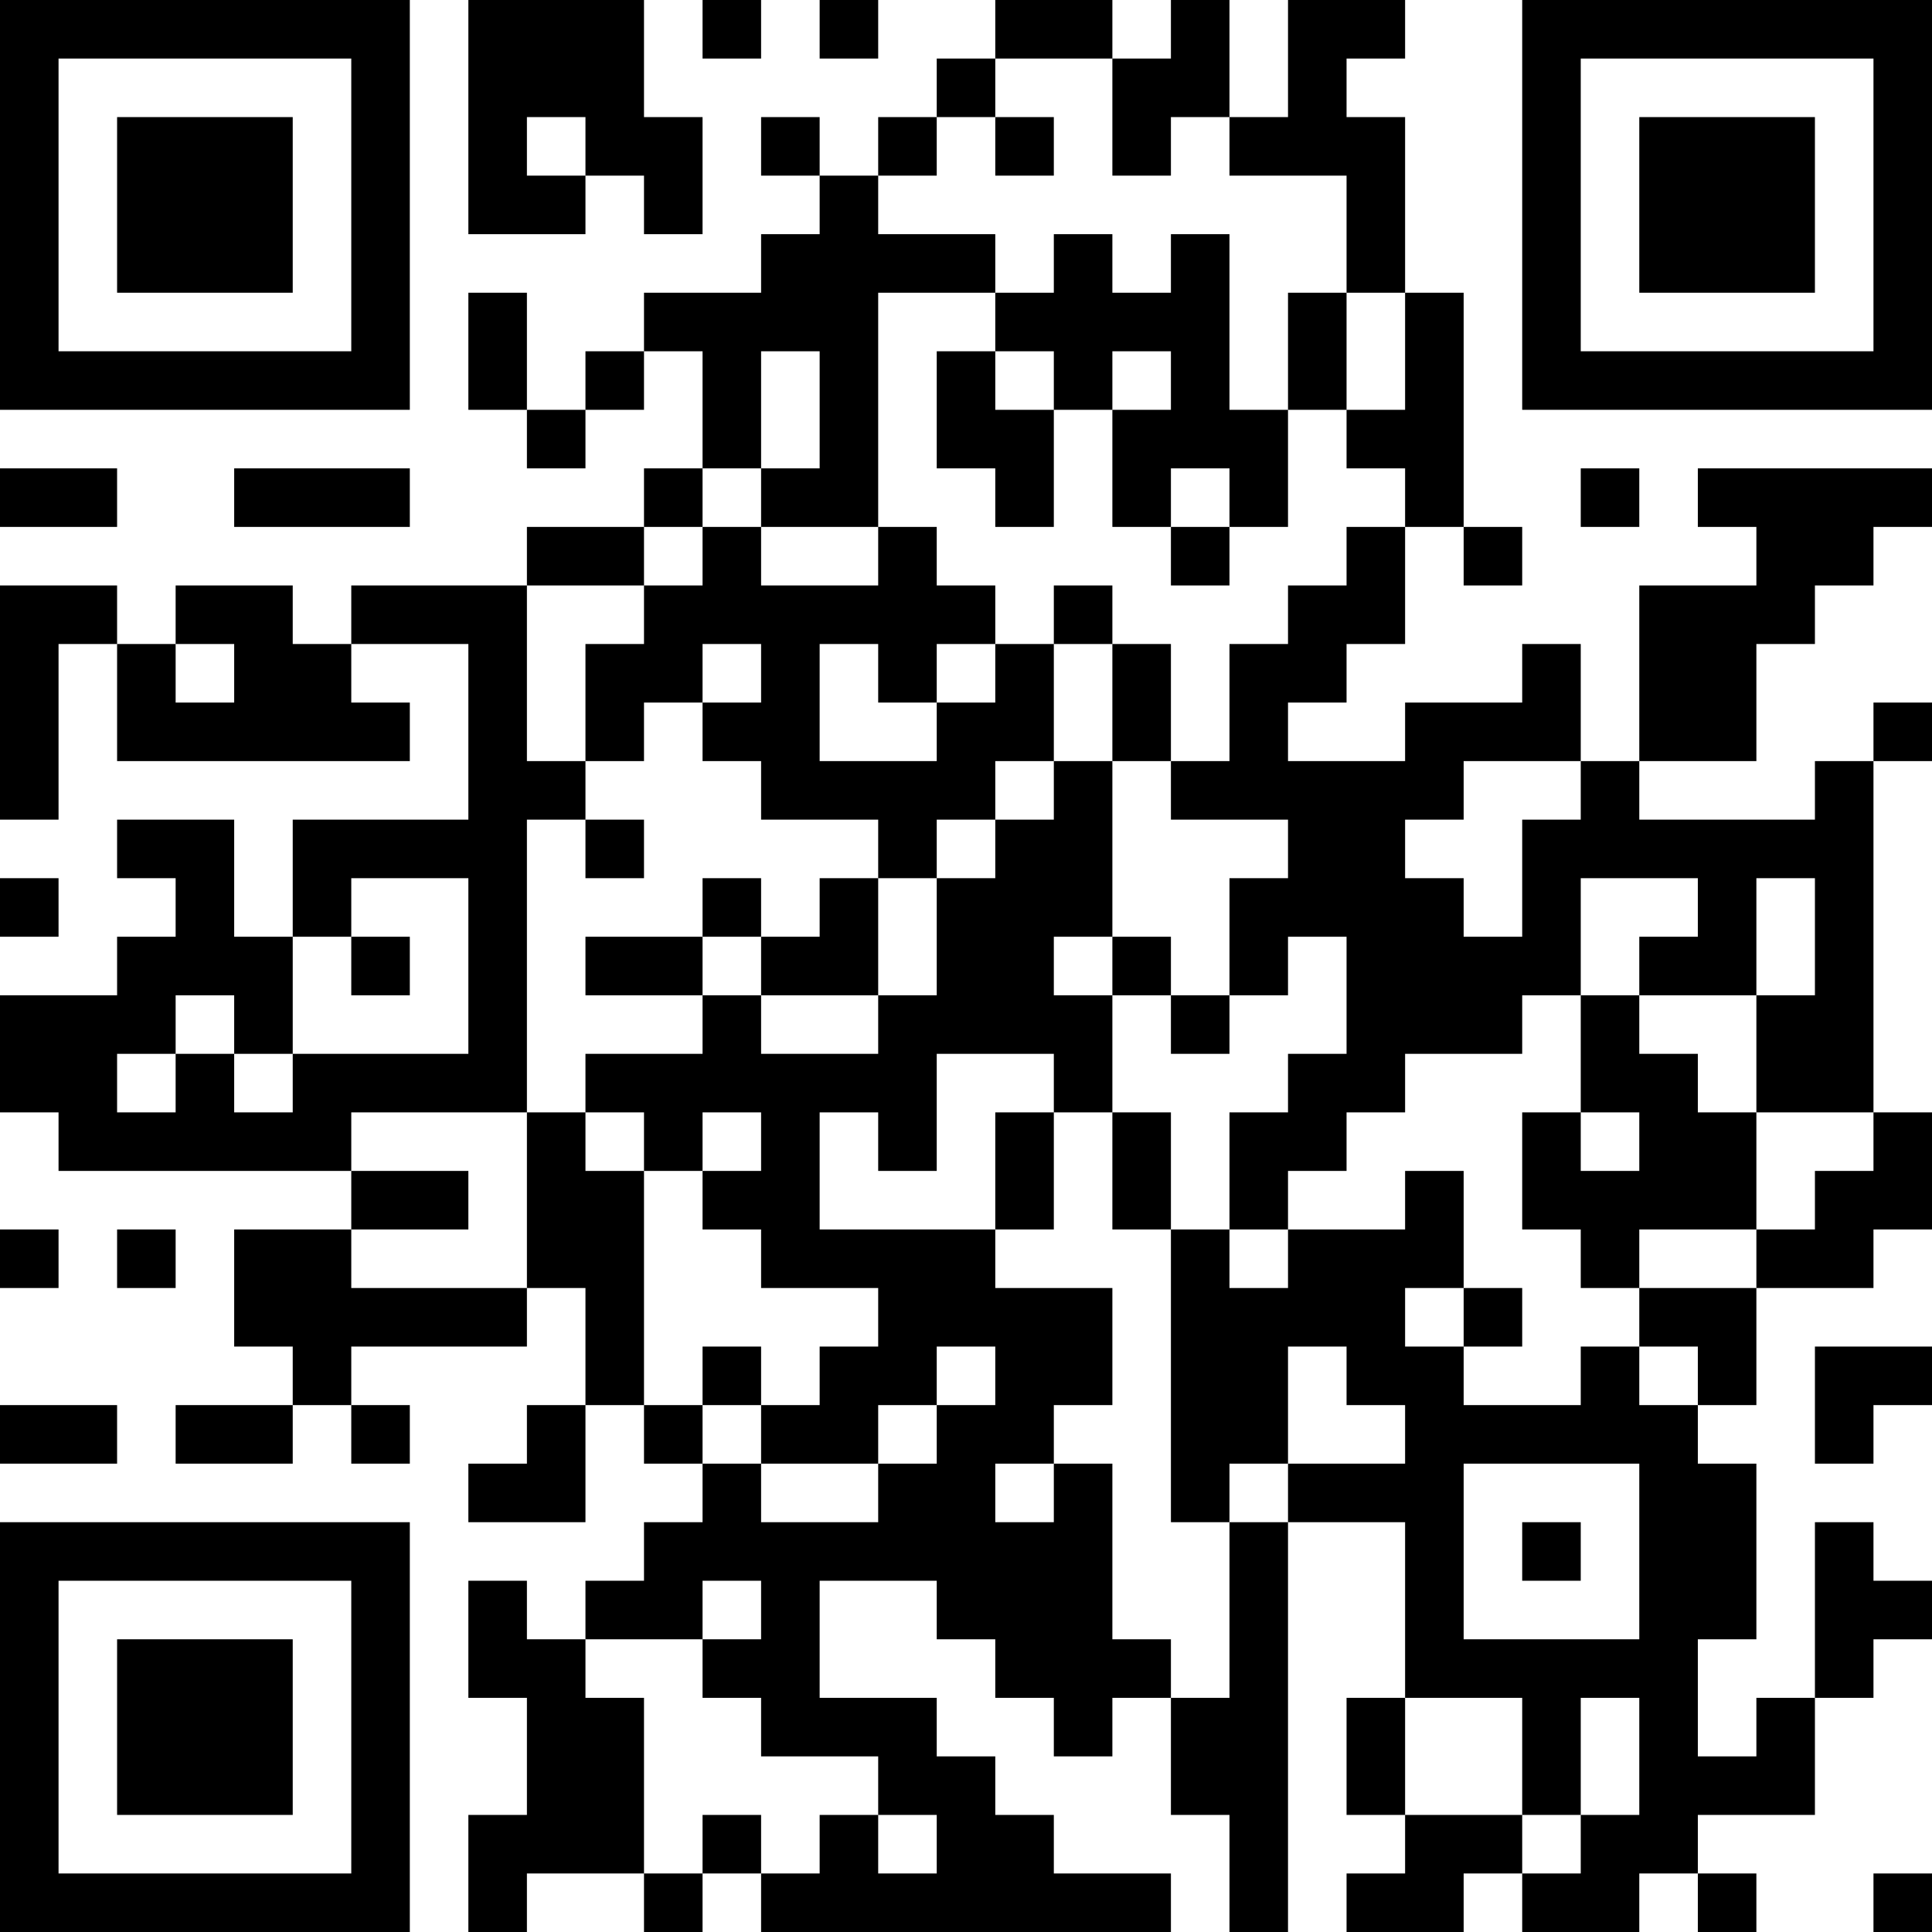
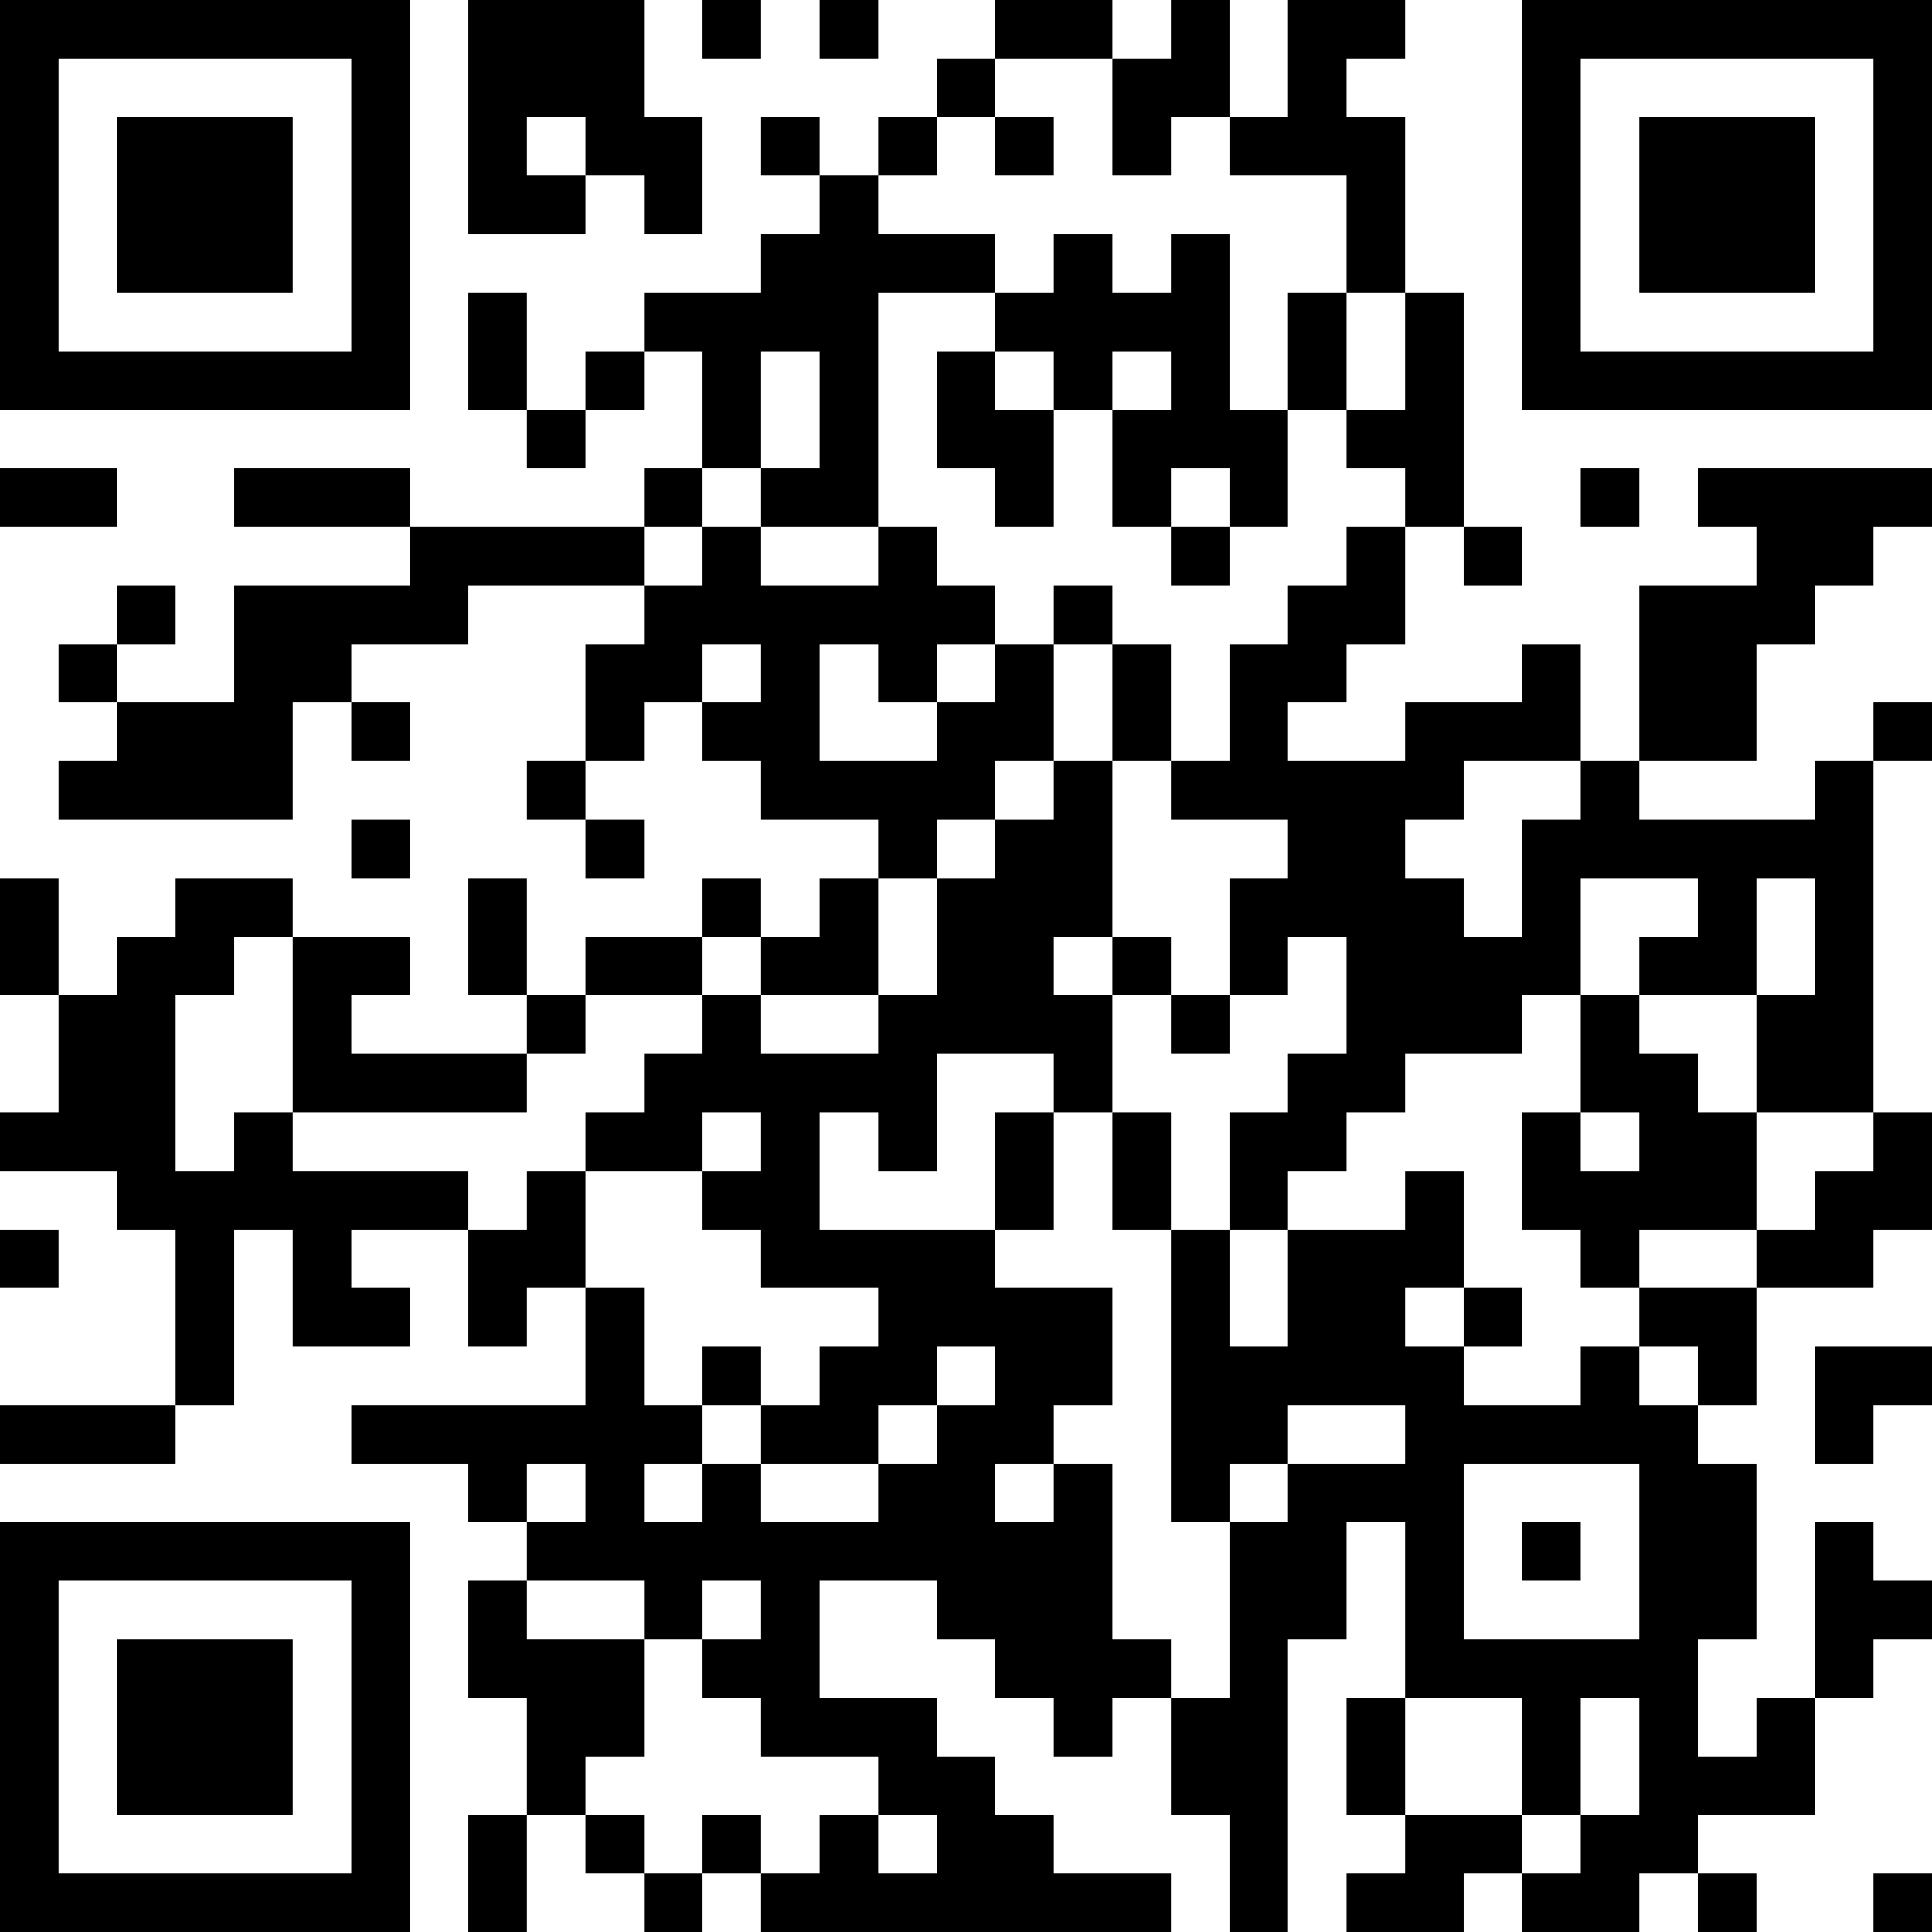
<svg xmlns="http://www.w3.org/2000/svg" version="1.1" width="300" height="300" viewBox="0 0 300 300">
  <rect x="0" y="0" width="300" height="300" fill="#ffffff" />
  <g transform="scale(9.091)">
    <g transform="translate(0,0)">
-       <path fill-rule="evenodd" d="M8 0L8 4L10 4L10 3L11 3L11 4L12 4L12 2L11 2L11 0ZM12 0L12 1L13 1L13 0ZM14 0L14 1L15 1L15 0ZM17 0L17 1L16 1L16 2L15 2L15 3L14 3L14 2L13 2L13 3L14 3L14 4L13 4L13 5L11 5L11 6L10 6L10 7L9 7L9 5L8 5L8 7L9 7L9 8L10 8L10 7L11 7L11 6L12 6L12 8L11 8L11 9L9 9L9 10L6 10L6 11L5 11L5 10L3 10L3 11L2 11L2 10L0 10L0 14L1 14L1 11L2 11L2 13L7 13L7 12L6 12L6 11L8 11L8 14L5 14L5 16L4 16L4 14L2 14L2 15L3 15L3 16L2 16L2 17L0 17L0 19L1 19L1 20L6 20L6 21L4 21L4 23L5 23L5 24L3 24L3 25L5 25L5 24L6 24L6 25L7 25L7 24L6 24L6 23L9 23L9 22L10 22L10 24L9 24L9 25L8 25L8 26L10 26L10 24L11 24L11 25L12 25L12 26L11 26L11 27L10 27L10 28L9 28L9 27L8 27L8 29L9 29L9 31L8 31L8 33L9 33L9 32L11 32L11 33L12 33L12 32L13 32L13 33L20 33L20 32L18 32L18 31L17 31L17 30L16 30L16 29L14 29L14 27L16 27L16 28L17 28L17 29L18 29L18 30L19 30L19 29L20 29L20 31L21 31L21 33L22 33L22 26L24 26L24 29L23 29L23 31L24 31L24 32L23 32L23 33L25 33L25 32L26 32L26 33L28 33L28 32L29 32L29 33L30 33L30 32L29 32L29 31L31 31L31 29L32 29L32 28L33 28L33 27L32 27L32 26L31 26L31 29L30 29L30 30L29 30L29 28L30 28L30 25L29 25L29 24L30 24L30 22L32 22L32 21L33 21L33 19L32 19L32 13L33 13L33 12L32 12L32 13L31 13L31 14L28 14L28 13L30 13L30 11L31 11L31 10L32 10L32 9L33 9L33 8L29 8L29 9L30 9L30 10L28 10L28 13L27 13L27 11L26 11L26 12L24 12L24 13L22 13L22 12L23 12L23 11L24 11L24 9L25 9L25 10L26 10L26 9L25 9L25 5L24 5L24 2L23 2L23 1L24 1L24 0L22 0L22 2L21 2L21 0L20 0L20 1L19 1L19 0ZM17 1L17 2L16 2L16 3L15 3L15 4L17 4L17 5L15 5L15 9L13 9L13 8L14 8L14 6L13 6L13 8L12 8L12 9L11 9L11 10L9 10L9 13L10 13L10 14L9 14L9 19L6 19L6 20L8 20L8 21L6 21L6 22L9 22L9 19L10 19L10 20L11 20L11 24L12 24L12 25L13 25L13 26L15 26L15 25L16 25L16 24L17 24L17 23L16 23L16 24L15 24L15 25L13 25L13 24L14 24L14 23L15 23L15 22L13 22L13 21L12 21L12 20L13 20L13 19L12 19L12 20L11 20L11 19L10 19L10 18L12 18L12 17L13 17L13 18L15 18L15 17L16 17L16 15L17 15L17 14L18 14L18 13L19 13L19 16L18 16L18 17L19 17L19 19L18 19L18 18L16 18L16 20L15 20L15 19L14 19L14 21L17 21L17 22L19 22L19 24L18 24L18 25L17 25L17 26L18 26L18 25L19 25L19 28L20 28L20 29L21 29L21 26L22 26L22 25L24 25L24 24L23 24L23 23L22 23L22 25L21 25L21 26L20 26L20 21L21 21L21 22L22 22L22 21L24 21L24 20L25 20L25 22L24 22L24 23L25 23L25 24L27 24L27 23L28 23L28 24L29 24L29 23L28 23L28 22L30 22L30 21L31 21L31 20L32 20L32 19L30 19L30 17L31 17L31 15L30 15L30 17L28 17L28 16L29 16L29 15L27 15L27 17L26 17L26 18L24 18L24 19L23 19L23 20L22 20L22 21L21 21L21 19L22 19L22 18L23 18L23 16L22 16L22 17L21 17L21 15L22 15L22 14L20 14L20 13L21 13L21 11L22 11L22 10L23 10L23 9L24 9L24 8L23 8L23 7L24 7L24 5L23 5L23 3L21 3L21 2L20 2L20 3L19 3L19 1ZM9 2L9 3L10 3L10 2ZM17 2L17 3L18 3L18 2ZM18 4L18 5L17 5L17 6L16 6L16 8L17 8L17 9L18 9L18 7L19 7L19 9L20 9L20 10L21 10L21 9L22 9L22 7L23 7L23 5L22 5L22 7L21 7L21 4L20 4L20 5L19 5L19 4ZM17 6L17 7L18 7L18 6ZM19 6L19 7L20 7L20 6ZM0 8L0 9L2 9L2 8ZM4 8L4 9L7 9L7 8ZM20 8L20 9L21 9L21 8ZM27 8L27 9L28 9L28 8ZM12 9L12 10L11 10L11 11L10 11L10 13L11 13L11 12L12 12L12 13L13 13L13 14L15 14L15 15L14 15L14 16L13 16L13 15L12 15L12 16L10 16L10 17L12 17L12 16L13 16L13 17L15 17L15 15L16 15L16 14L17 14L17 13L18 13L18 11L19 11L19 13L20 13L20 11L19 11L19 10L18 10L18 11L17 11L17 10L16 10L16 9L15 9L15 10L13 10L13 9ZM3 11L3 12L4 12L4 11ZM12 11L12 12L13 12L13 11ZM14 11L14 13L16 13L16 12L17 12L17 11L16 11L16 12L15 12L15 11ZM25 13L25 14L24 14L24 15L25 15L25 16L26 16L26 14L27 14L27 13ZM10 14L10 15L11 15L11 14ZM0 15L0 16L1 16L1 15ZM6 15L6 16L5 16L5 18L4 18L4 17L3 17L3 18L2 18L2 19L3 19L3 18L4 18L4 19L5 19L5 18L8 18L8 15ZM6 16L6 17L7 17L7 16ZM19 16L19 17L20 17L20 18L21 18L21 17L20 17L20 16ZM27 17L27 19L26 19L26 21L27 21L27 22L28 22L28 21L30 21L30 19L29 19L29 18L28 18L28 17ZM17 19L17 21L18 21L18 19ZM19 19L19 21L20 21L20 19ZM27 19L27 20L28 20L28 19ZM0 21L0 22L1 22L1 21ZM2 21L2 22L3 22L3 21ZM25 22L25 23L26 23L26 22ZM12 23L12 24L13 24L13 23ZM31 23L31 25L32 25L32 24L33 24L33 23ZM0 24L0 25L2 25L2 24ZM25 25L25 28L28 28L28 25ZM26 26L26 27L27 27L27 26ZM12 27L12 28L10 28L10 29L11 29L11 32L12 32L12 31L13 31L13 32L14 32L14 31L15 31L15 32L16 32L16 31L15 31L15 30L13 30L13 29L12 29L12 28L13 28L13 27ZM24 29L24 31L26 31L26 32L27 32L27 31L28 31L28 29L27 29L27 31L26 31L26 29ZM32 32L32 33L33 33L33 32ZM0 0L0 7L7 7L7 0ZM1 1L1 6L6 6L6 1ZM2 2L2 5L5 5L5 2ZM26 0L26 7L33 7L33 0ZM27 1L27 6L32 6L32 1ZM28 2L28 5L31 5L31 2ZM0 26L0 33L7 33L7 26ZM1 27L1 32L6 32L6 27ZM2 28L2 31L5 31L5 28Z" fill="#000000" />
+       <path fill-rule="evenodd" d="M8 0L8 4L10 4L10 3L11 3L11 4L12 4L12 2L11 2L11 0ZM12 0L12 1L13 1L13 0ZM14 0L14 1L15 1L15 0ZM17 0L17 1L16 1L16 2L15 2L15 3L14 3L14 2L13 2L13 3L14 3L14 4L13 4L13 5L11 5L11 6L10 6L10 7L9 7L9 5L8 5L8 7L9 7L9 8L10 8L10 7L11 7L11 6L12 6L12 8L11 8L11 9L7 9L7 8L4 8L4 9L7 9L7 10L4 10L4 12L2 12L2 11L3 11L3 10L2 10L2 11L1 11L1 12L2 12L2 13L1 13L1 14L5 14L5 12L6 12L6 13L7 13L7 12L6 12L6 11L8 11L8 10L11 10L11 11L10 11L10 13L9 13L9 14L10 14L10 15L11 15L11 14L10 14L10 13L11 13L11 12L12 12L12 13L13 13L13 14L15 14L15 15L14 15L14 16L13 16L13 15L12 15L12 16L10 16L10 17L9 17L9 15L8 15L8 17L9 17L9 18L6 18L6 17L7 17L7 16L5 16L5 15L3 15L3 16L2 16L2 17L1 17L1 15L0 15L0 17L1 17L1 19L0 19L0 20L2 20L2 21L3 21L3 24L0 24L0 25L3 25L3 24L4 24L4 21L5 21L5 23L7 23L7 22L6 22L6 21L8 21L8 23L9 23L9 22L10 22L10 24L6 24L6 25L8 25L8 26L9 26L9 27L8 27L8 29L9 29L9 31L8 31L8 33L9 33L9 31L10 31L10 32L11 32L11 33L12 33L12 32L13 32L13 33L20 33L20 32L18 32L18 31L17 31L17 30L16 30L16 29L14 29L14 27L16 27L16 28L17 28L17 29L18 29L18 30L19 30L19 29L20 29L20 31L21 31L21 33L22 33L22 28L23 28L23 26L24 26L24 29L23 29L23 31L24 31L24 32L23 32L23 33L25 33L25 32L26 32L26 33L28 33L28 32L29 32L29 33L30 33L30 32L29 32L29 31L31 31L31 29L32 29L32 28L33 28L33 27L32 27L32 26L31 26L31 29L30 29L30 30L29 30L29 28L30 28L30 25L29 25L29 24L30 24L30 22L32 22L32 21L33 21L33 19L32 19L32 13L33 13L33 12L32 12L32 13L31 13L31 14L28 14L28 13L30 13L30 11L31 11L31 10L32 10L32 9L33 9L33 8L29 8L29 9L30 9L30 10L28 10L28 13L27 13L27 11L26 11L26 12L24 12L24 13L22 13L22 12L23 12L23 11L24 11L24 9L25 9L25 10L26 10L26 9L25 9L25 5L24 5L24 2L23 2L23 1L24 1L24 0L22 0L22 2L21 2L21 0L20 0L20 1L19 1L19 0ZM17 1L17 2L16 2L16 3L15 3L15 4L17 4L17 5L15 5L15 9L13 9L13 8L14 8L14 6L13 6L13 8L12 8L12 9L11 9L11 10L12 10L12 9L13 9L13 10L15 10L15 9L16 9L16 10L17 10L17 11L16 11L16 12L15 12L15 11L14 11L14 13L16 13L16 12L17 12L17 11L18 11L18 13L17 13L17 14L16 14L16 15L15 15L15 17L13 17L13 16L12 16L12 17L10 17L10 18L9 18L9 19L5 19L5 16L4 16L4 17L3 17L3 20L4 20L4 19L5 19L5 20L8 20L8 21L9 21L9 20L10 20L10 22L11 22L11 24L12 24L12 25L11 25L11 26L12 26L12 25L13 25L13 26L15 26L15 25L16 25L16 24L17 24L17 23L16 23L16 24L15 24L15 25L13 25L13 24L14 24L14 23L15 23L15 22L13 22L13 21L12 21L12 20L13 20L13 19L12 19L12 20L10 20L10 19L11 19L11 18L12 18L12 17L13 17L13 18L15 18L15 17L16 17L16 15L17 15L17 14L18 14L18 13L19 13L19 16L18 16L18 17L19 17L19 19L18 19L18 18L16 18L16 20L15 20L15 19L14 19L14 21L17 21L17 22L19 22L19 24L18 24L18 25L17 25L17 26L18 26L18 25L19 25L19 28L20 28L20 29L21 29L21 26L22 26L22 25L24 25L24 24L22 24L22 25L21 25L21 26L20 26L20 21L21 21L21 23L22 23L22 21L24 21L24 20L25 20L25 22L24 22L24 23L25 23L25 24L27 24L27 23L28 23L28 24L29 24L29 23L28 23L28 22L30 22L30 21L31 21L31 20L32 20L32 19L30 19L30 17L31 17L31 15L30 15L30 17L28 17L28 16L29 16L29 15L27 15L27 17L26 17L26 18L24 18L24 19L23 19L23 20L22 20L22 21L21 21L21 19L22 19L22 18L23 18L23 16L22 16L22 17L21 17L21 15L22 15L22 14L20 14L20 13L21 13L21 11L22 11L22 10L23 10L23 9L24 9L24 8L23 8L23 7L24 7L24 5L23 5L23 3L21 3L21 2L20 2L20 3L19 3L19 1ZM9 2L9 3L10 3L10 2ZM17 2L17 3L18 3L18 2ZM18 4L18 5L17 5L17 6L16 6L16 8L17 8L17 9L18 9L18 7L19 7L19 9L20 9L20 10L21 10L21 9L22 9L22 7L23 7L23 5L22 5L22 7L21 7L21 4L20 4L20 5L19 5L19 4ZM17 6L17 7L18 7L18 6ZM19 6L19 7L20 7L20 6ZM0 8L0 9L2 9L2 8ZM20 8L20 9L21 9L21 8ZM27 8L27 9L28 9L28 8ZM18 10L18 11L19 11L19 13L20 13L20 11L19 11L19 10ZM12 11L12 12L13 12L13 11ZM25 13L25 14L24 14L24 15L25 15L25 16L26 16L26 14L27 14L27 13ZM6 14L6 15L7 15L7 14ZM19 16L19 17L20 17L20 18L21 18L21 17L20 17L20 16ZM27 17L27 19L26 19L26 21L27 21L27 22L28 22L28 21L30 21L30 19L29 19L29 18L28 18L28 17ZM17 19L17 21L18 21L18 19ZM19 19L19 21L20 21L20 19ZM27 19L27 20L28 20L28 19ZM0 21L0 22L1 22L1 21ZM25 22L25 23L26 23L26 22ZM12 23L12 24L13 24L13 23ZM31 23L31 25L32 25L32 24L33 24L33 23ZM9 25L9 26L10 26L10 25ZM25 25L25 28L28 28L28 25ZM26 26L26 27L27 27L27 26ZM9 27L9 28L11 28L11 30L10 30L10 31L11 31L11 32L12 32L12 31L13 31L13 32L14 32L14 31L15 31L15 32L16 32L16 31L15 31L15 30L13 30L13 29L12 29L12 28L13 28L13 27L12 27L12 28L11 28L11 27ZM24 29L24 31L26 31L26 32L27 32L27 31L28 31L28 29L27 29L27 31L26 31L26 29ZM32 32L32 33L33 33L33 32ZM0 0L0 7L7 7L7 0ZM1 1L1 6L6 6L6 1ZM2 2L2 5L5 5L5 2ZM26 0L26 7L33 7L33 0ZM27 1L27 6L32 6L32 1ZM28 2L28 5L31 5L31 2ZM0 26L0 33L7 33L7 26ZM1 27L1 32L6 32L6 27ZM2 28L2 31L5 31L5 28Z" fill="#000000" />
    </g>
  </g>
</svg>
